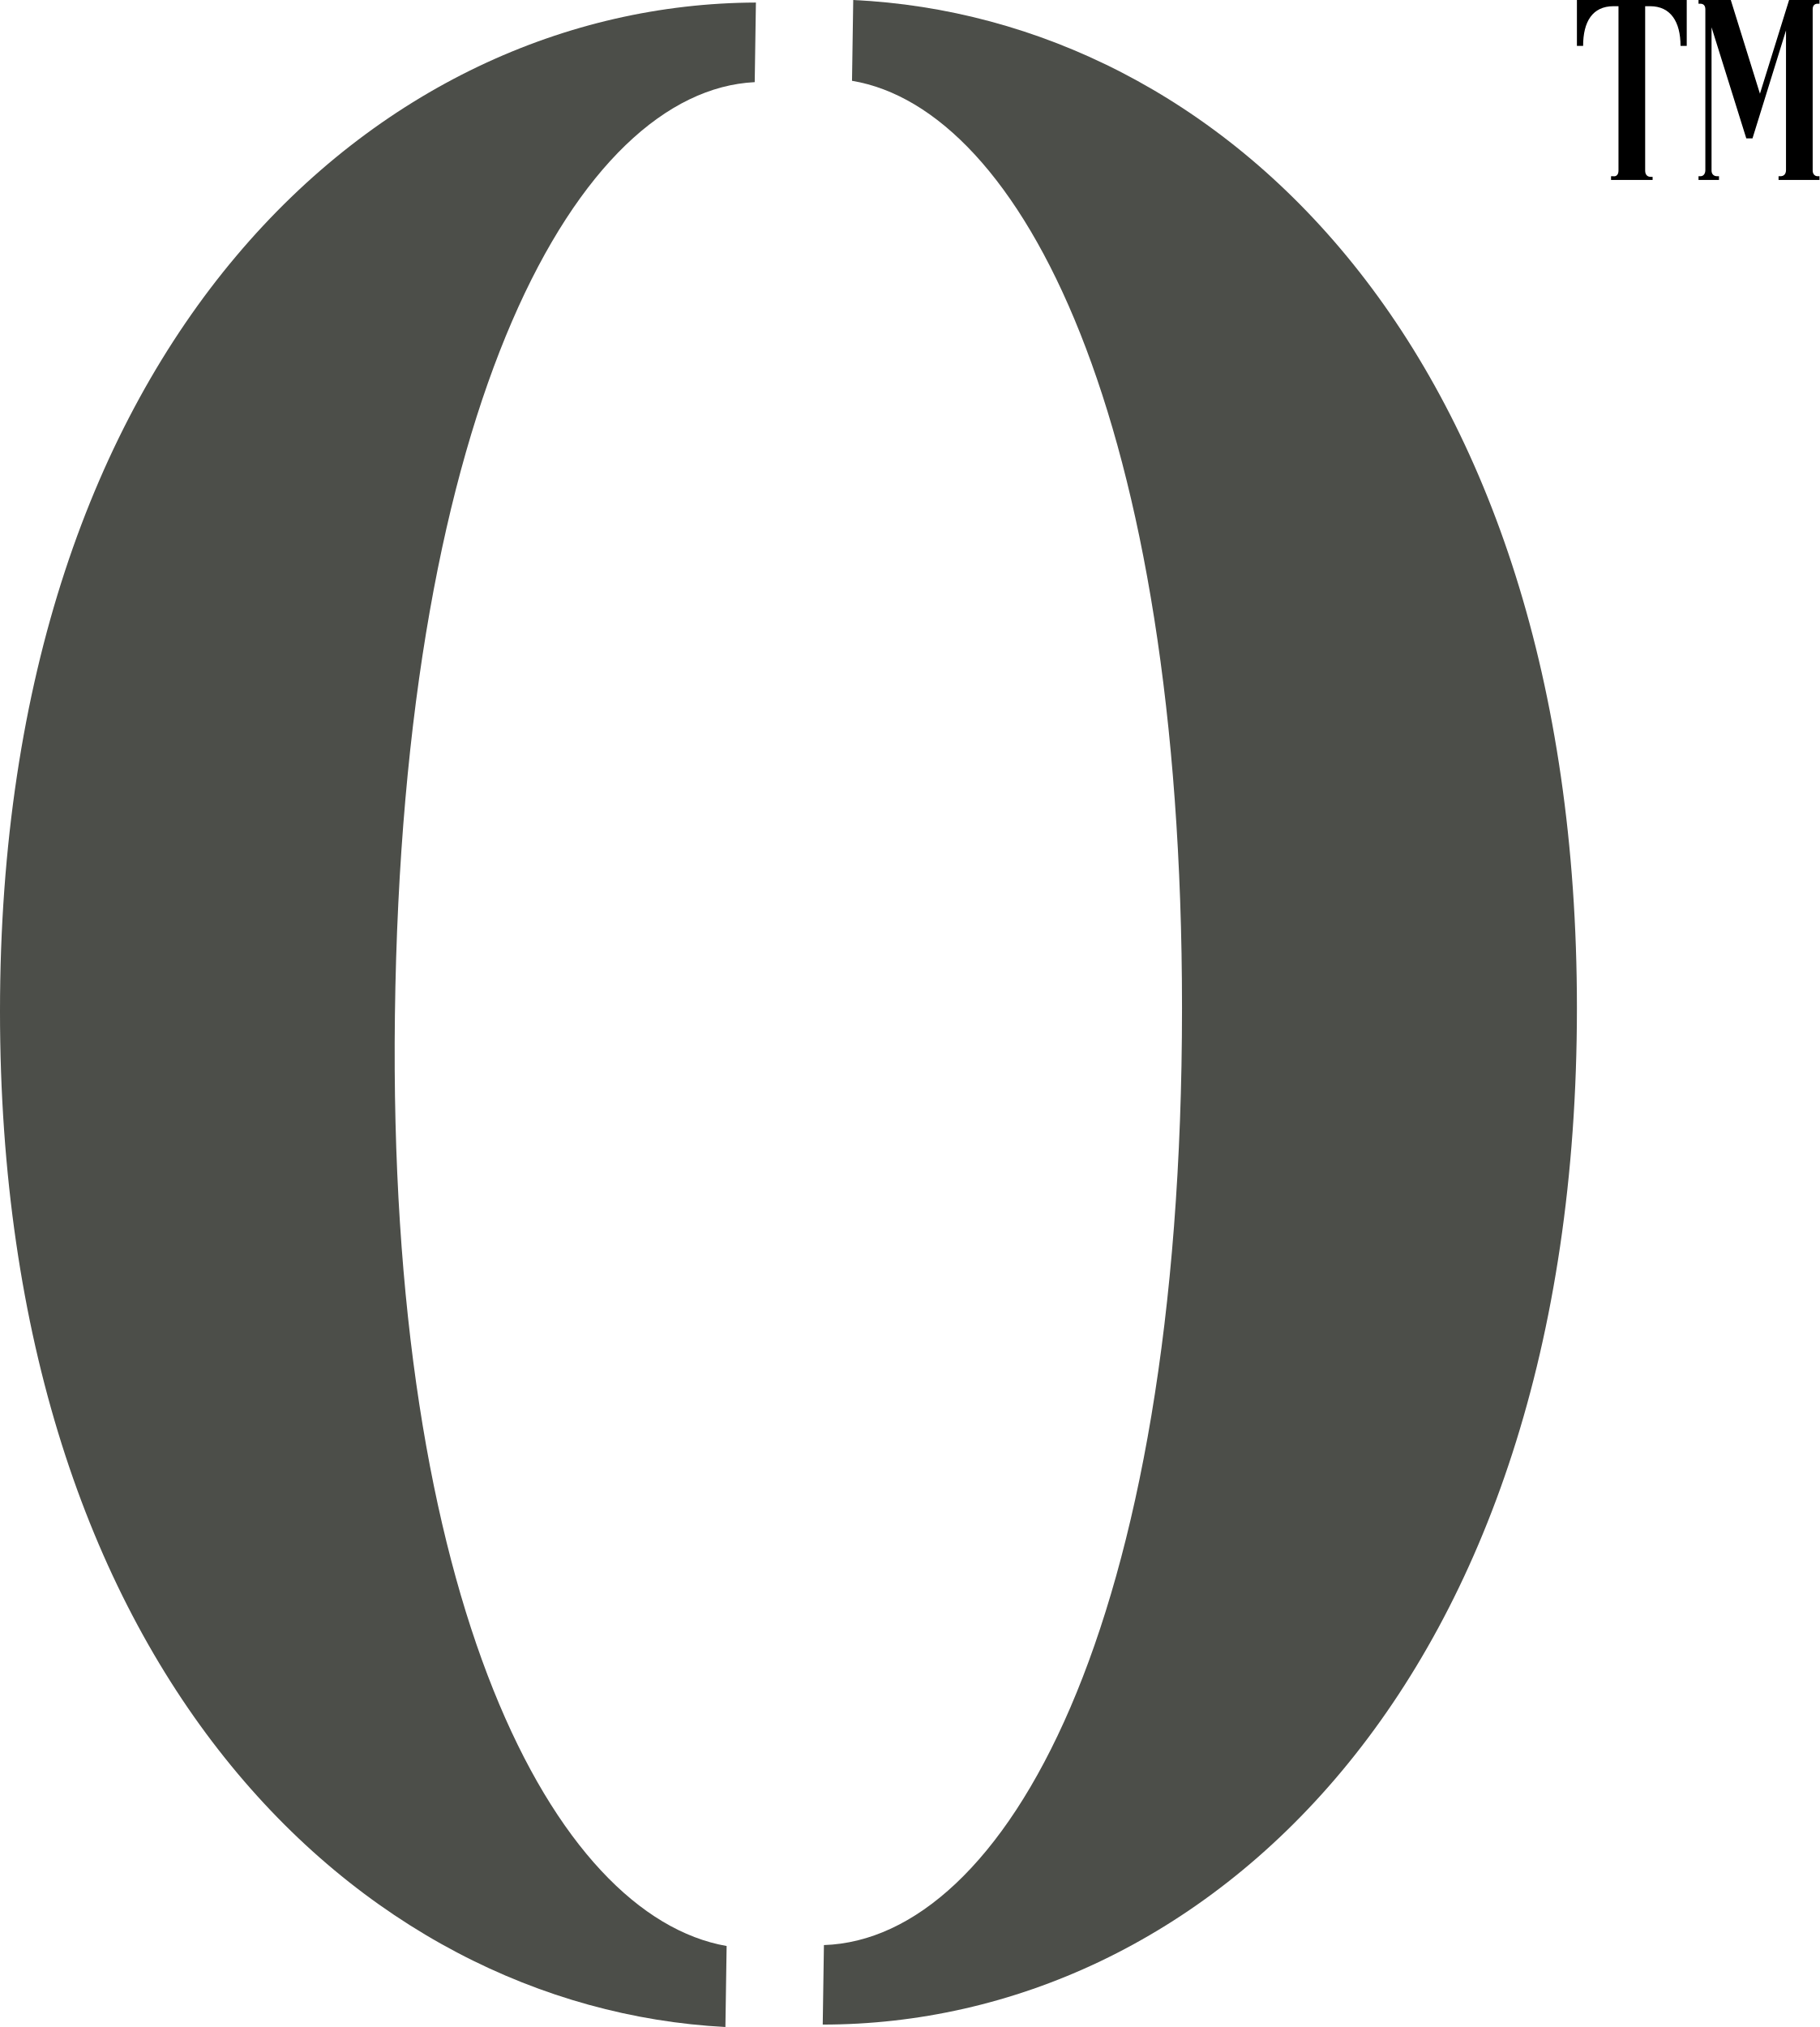
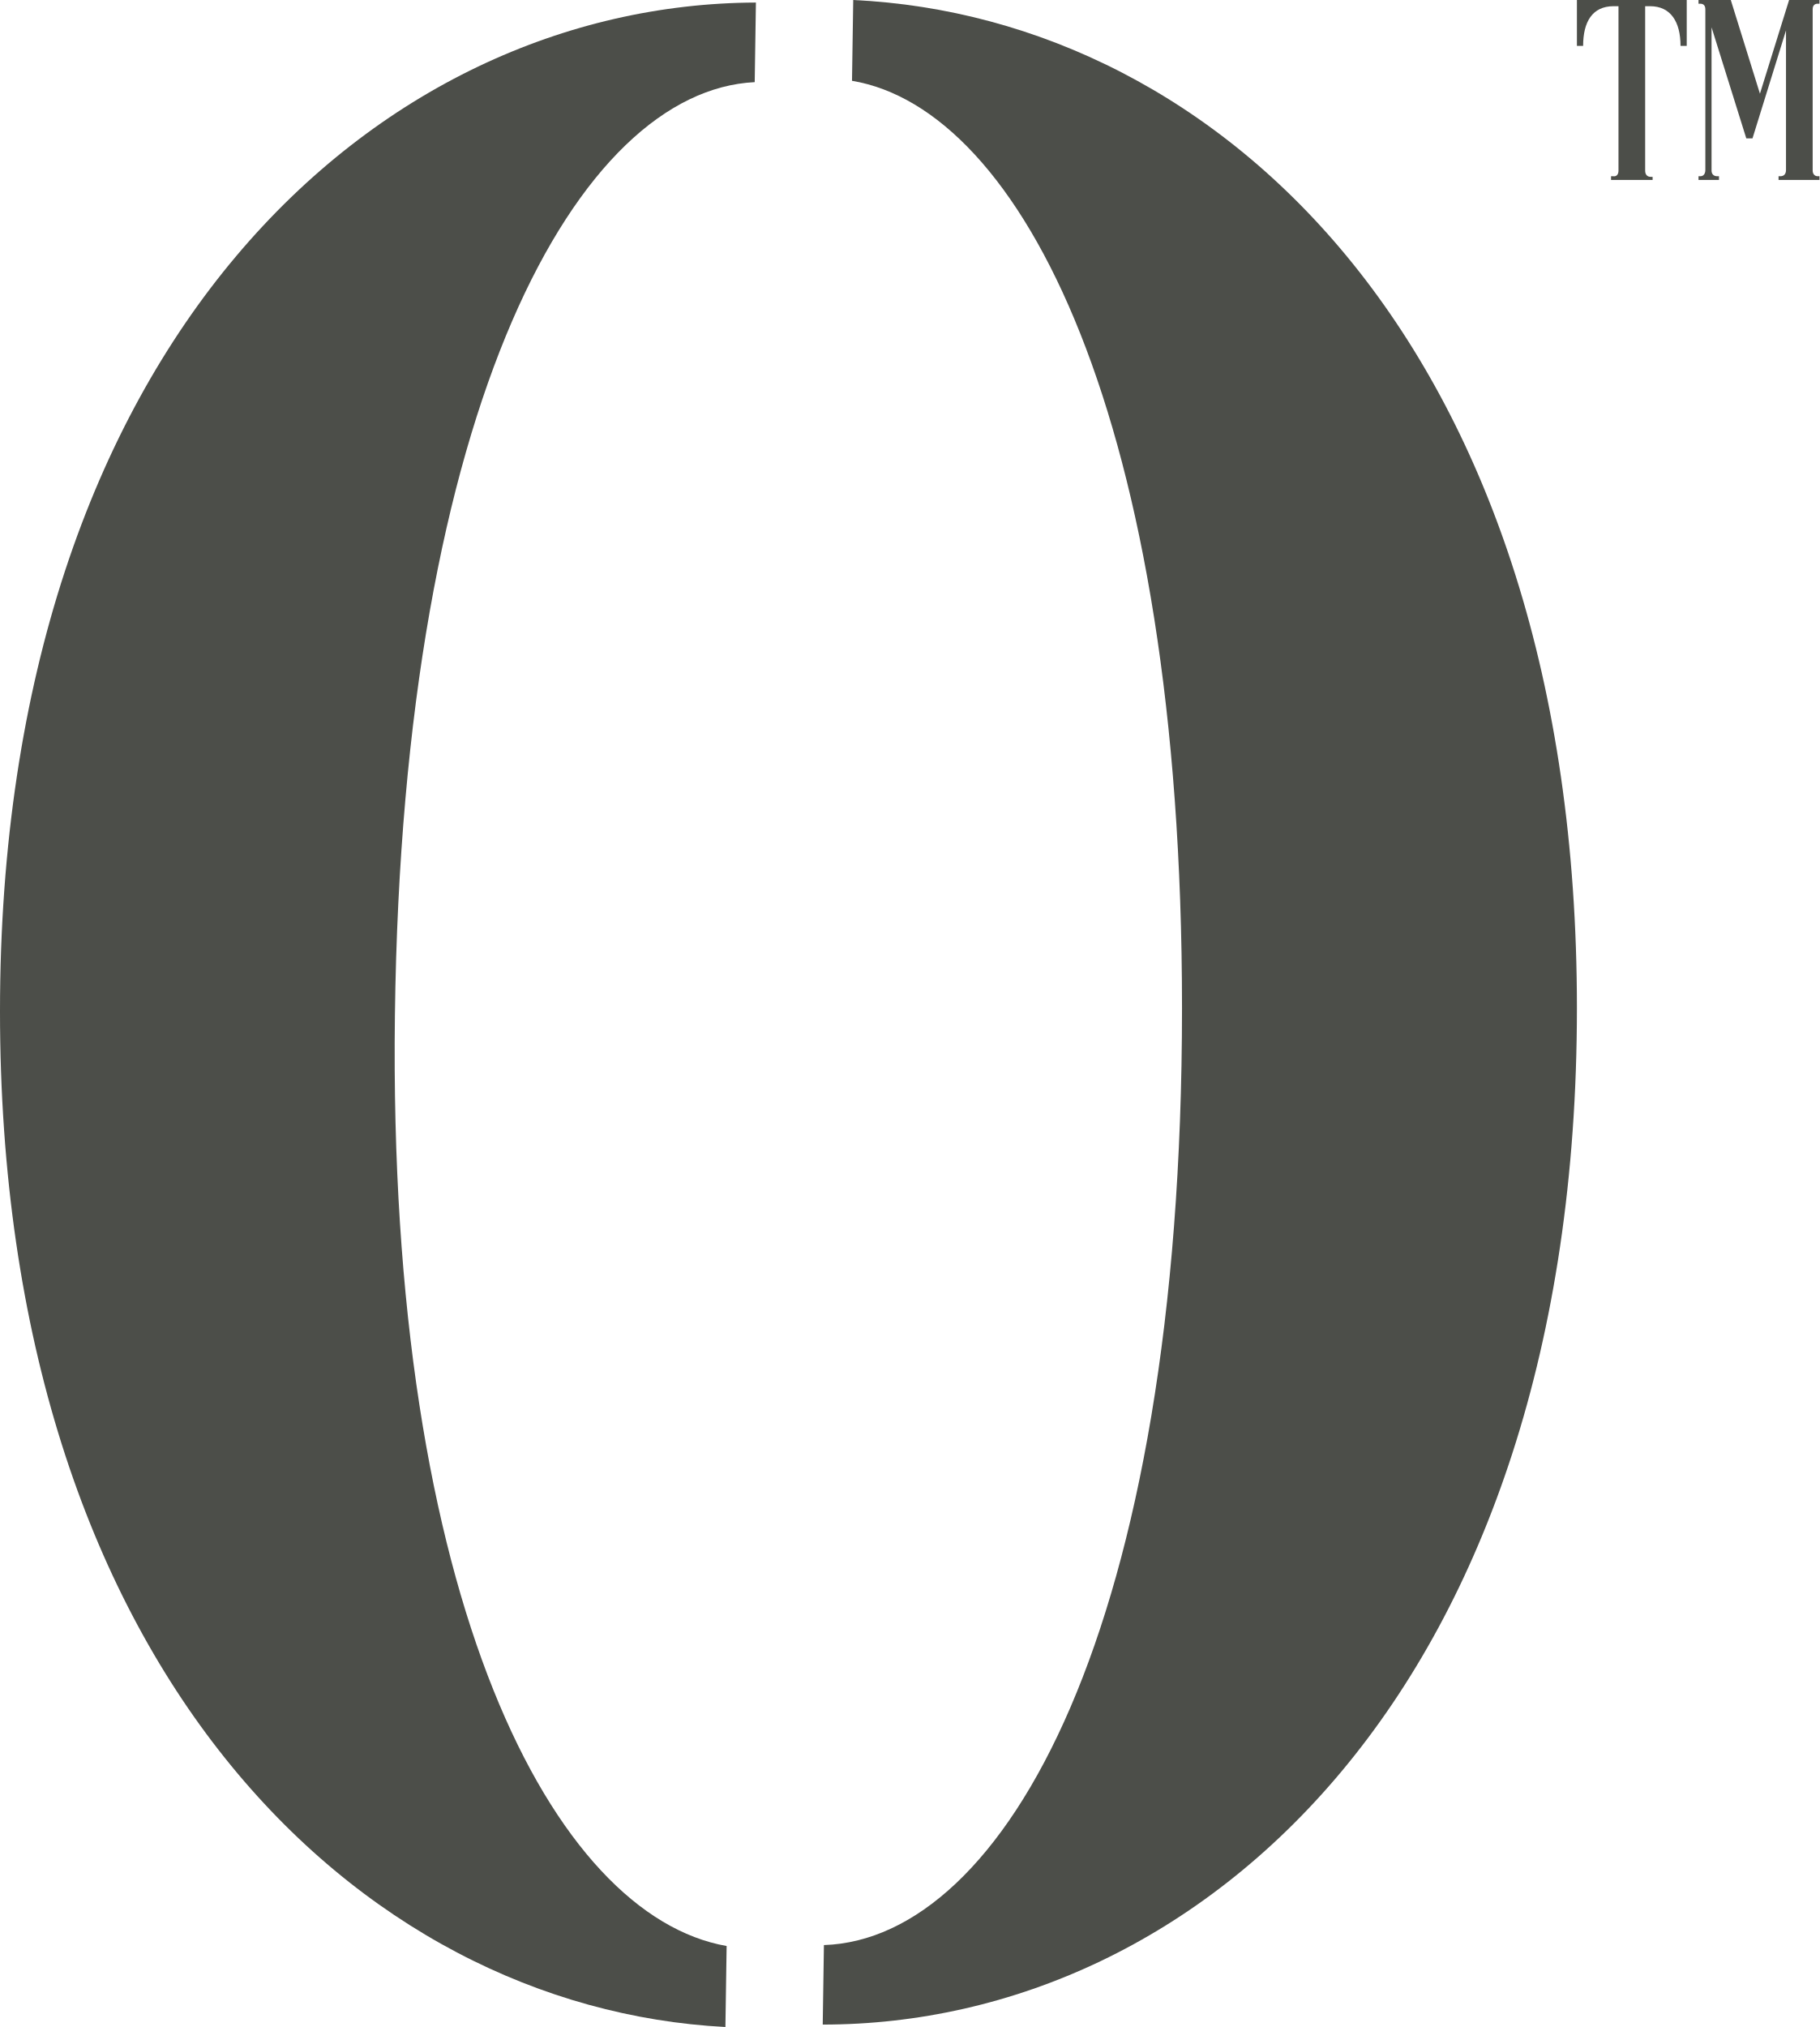
<svg xmlns="http://www.w3.org/2000/svg" width="352" height="392" viewBox="0 0 352 392" fill="none">
  <path d="M159.128 391.532C232.448 391.523 305 326.244 305 194.928C305 67.883 236.29 3.379 165.028 -0L164.792 15.628C197.449 21.073 228.619 80.839 228.619 194.928C228.619 315.105 194.154 375.017 159.359 376.156L159.128 391.532Z" fill="#4C4E49" />
  <path d="M145.973 15.887C112.068 17.54 77.888 77.442 76.381 196.329C74.931 310.058 107.207 370.499 140.541 376.337L140.305 392C69.154 388.299 0 322.35 0 195.561C0 66.035 73.028 0.758 146.205 0.493L145.973 15.887Z" fill="#4C4E49" />
-   <path d="M328.52 0H334.76L340.4 18.12L346.04 0H351.92V0.72H351.56C350.96 0.72 350.6 1.08 350.6 1.8V33C350.6 33.6 350.96 34.08 351.56 34.08H351.92V34.8H344V34.08H344.36C345.08 34.08 345.44 33.6 345.44 32.88V5.88L338.96 26.76H337.76L331.04 5.28V33C331.04 33.6 331.4 34.08 332.12 34.08H332.48V34.8H328.52V34.08H328.88C329.48 34.08 329.84 33.6 329.84 32.88V1.8C329.84 1.08 329.48 0.72 328.88 0.72H328.52V0ZM313.04 1.2H312.08C308 1.2 306.2 4.2 306.2 8.88H305V0H326.24V8.88H325.04C325.04 4.2 323.12 1.2 319.16 1.2H318.2V33C318.2 33.72 318.56 34.2 319.28 34.2H319.64V34.8H311.6V34.08H311.96C312.68 34.2 313.04 33.72 313.04 33V1.2Z" fill="black" />
+   <path d="M328.52 0H334.76L340.4 18.12L346.04 0H351.92V0.72H351.56C350.96 0.72 350.6 1.08 350.6 1.8V33C350.6 33.6 350.96 34.08 351.56 34.08H351.92V34.8H344V34.08H344.36C345.08 34.08 345.44 33.6 345.44 32.88V5.88L338.96 26.76H337.76L331.04 5.28V33C331.04 33.6 331.4 34.08 332.12 34.08H332.48V34.8H328.52V34.08H328.88C329.48 34.08 329.84 33.6 329.84 32.88V1.8C329.84 1.08 329.48 0.72 328.88 0.72H328.52V0ZM313.04 1.2H312.08C308 1.2 306.2 4.2 306.2 8.88H305V0H326.24V8.88H325.04C325.04 4.2 323.12 1.2 319.16 1.2H318.2V33C318.2 33.72 318.56 34.2 319.28 34.2H319.64V34.8H311.6V34.08H311.96C312.68 34.2 313.04 33.72 313.04 33V1.2Z" fill="#4C4E49" />
</svg>
